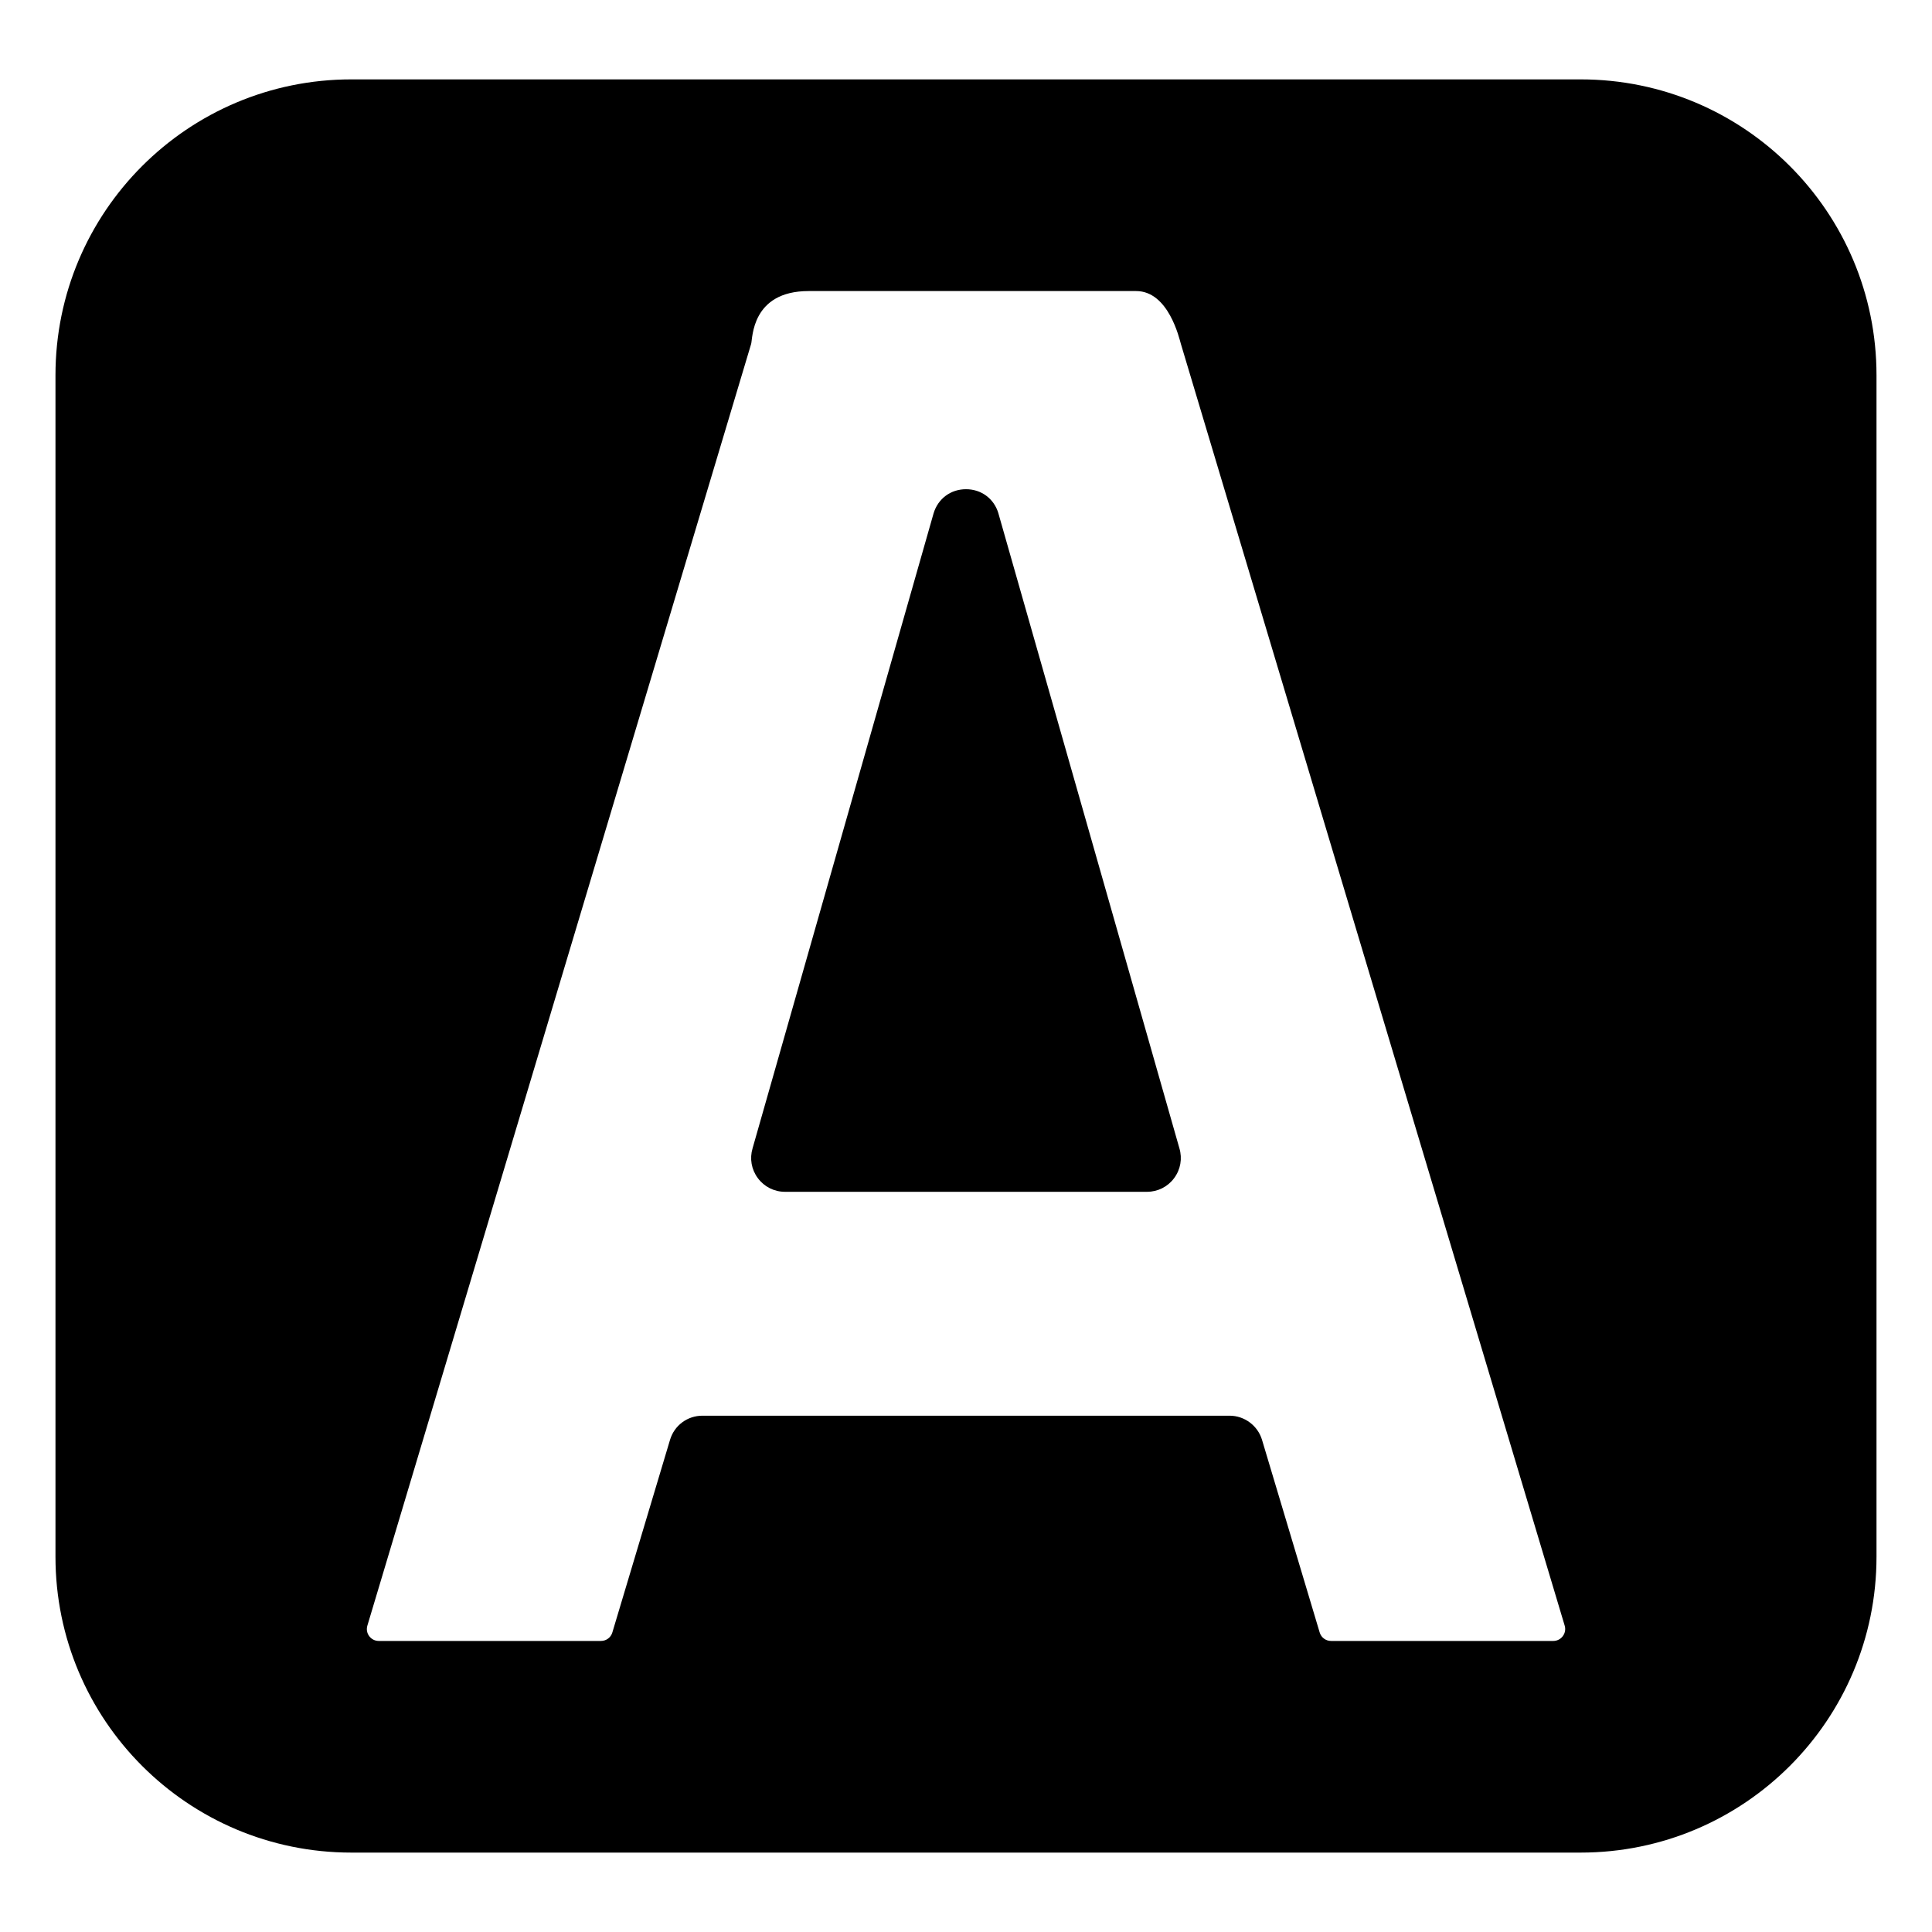
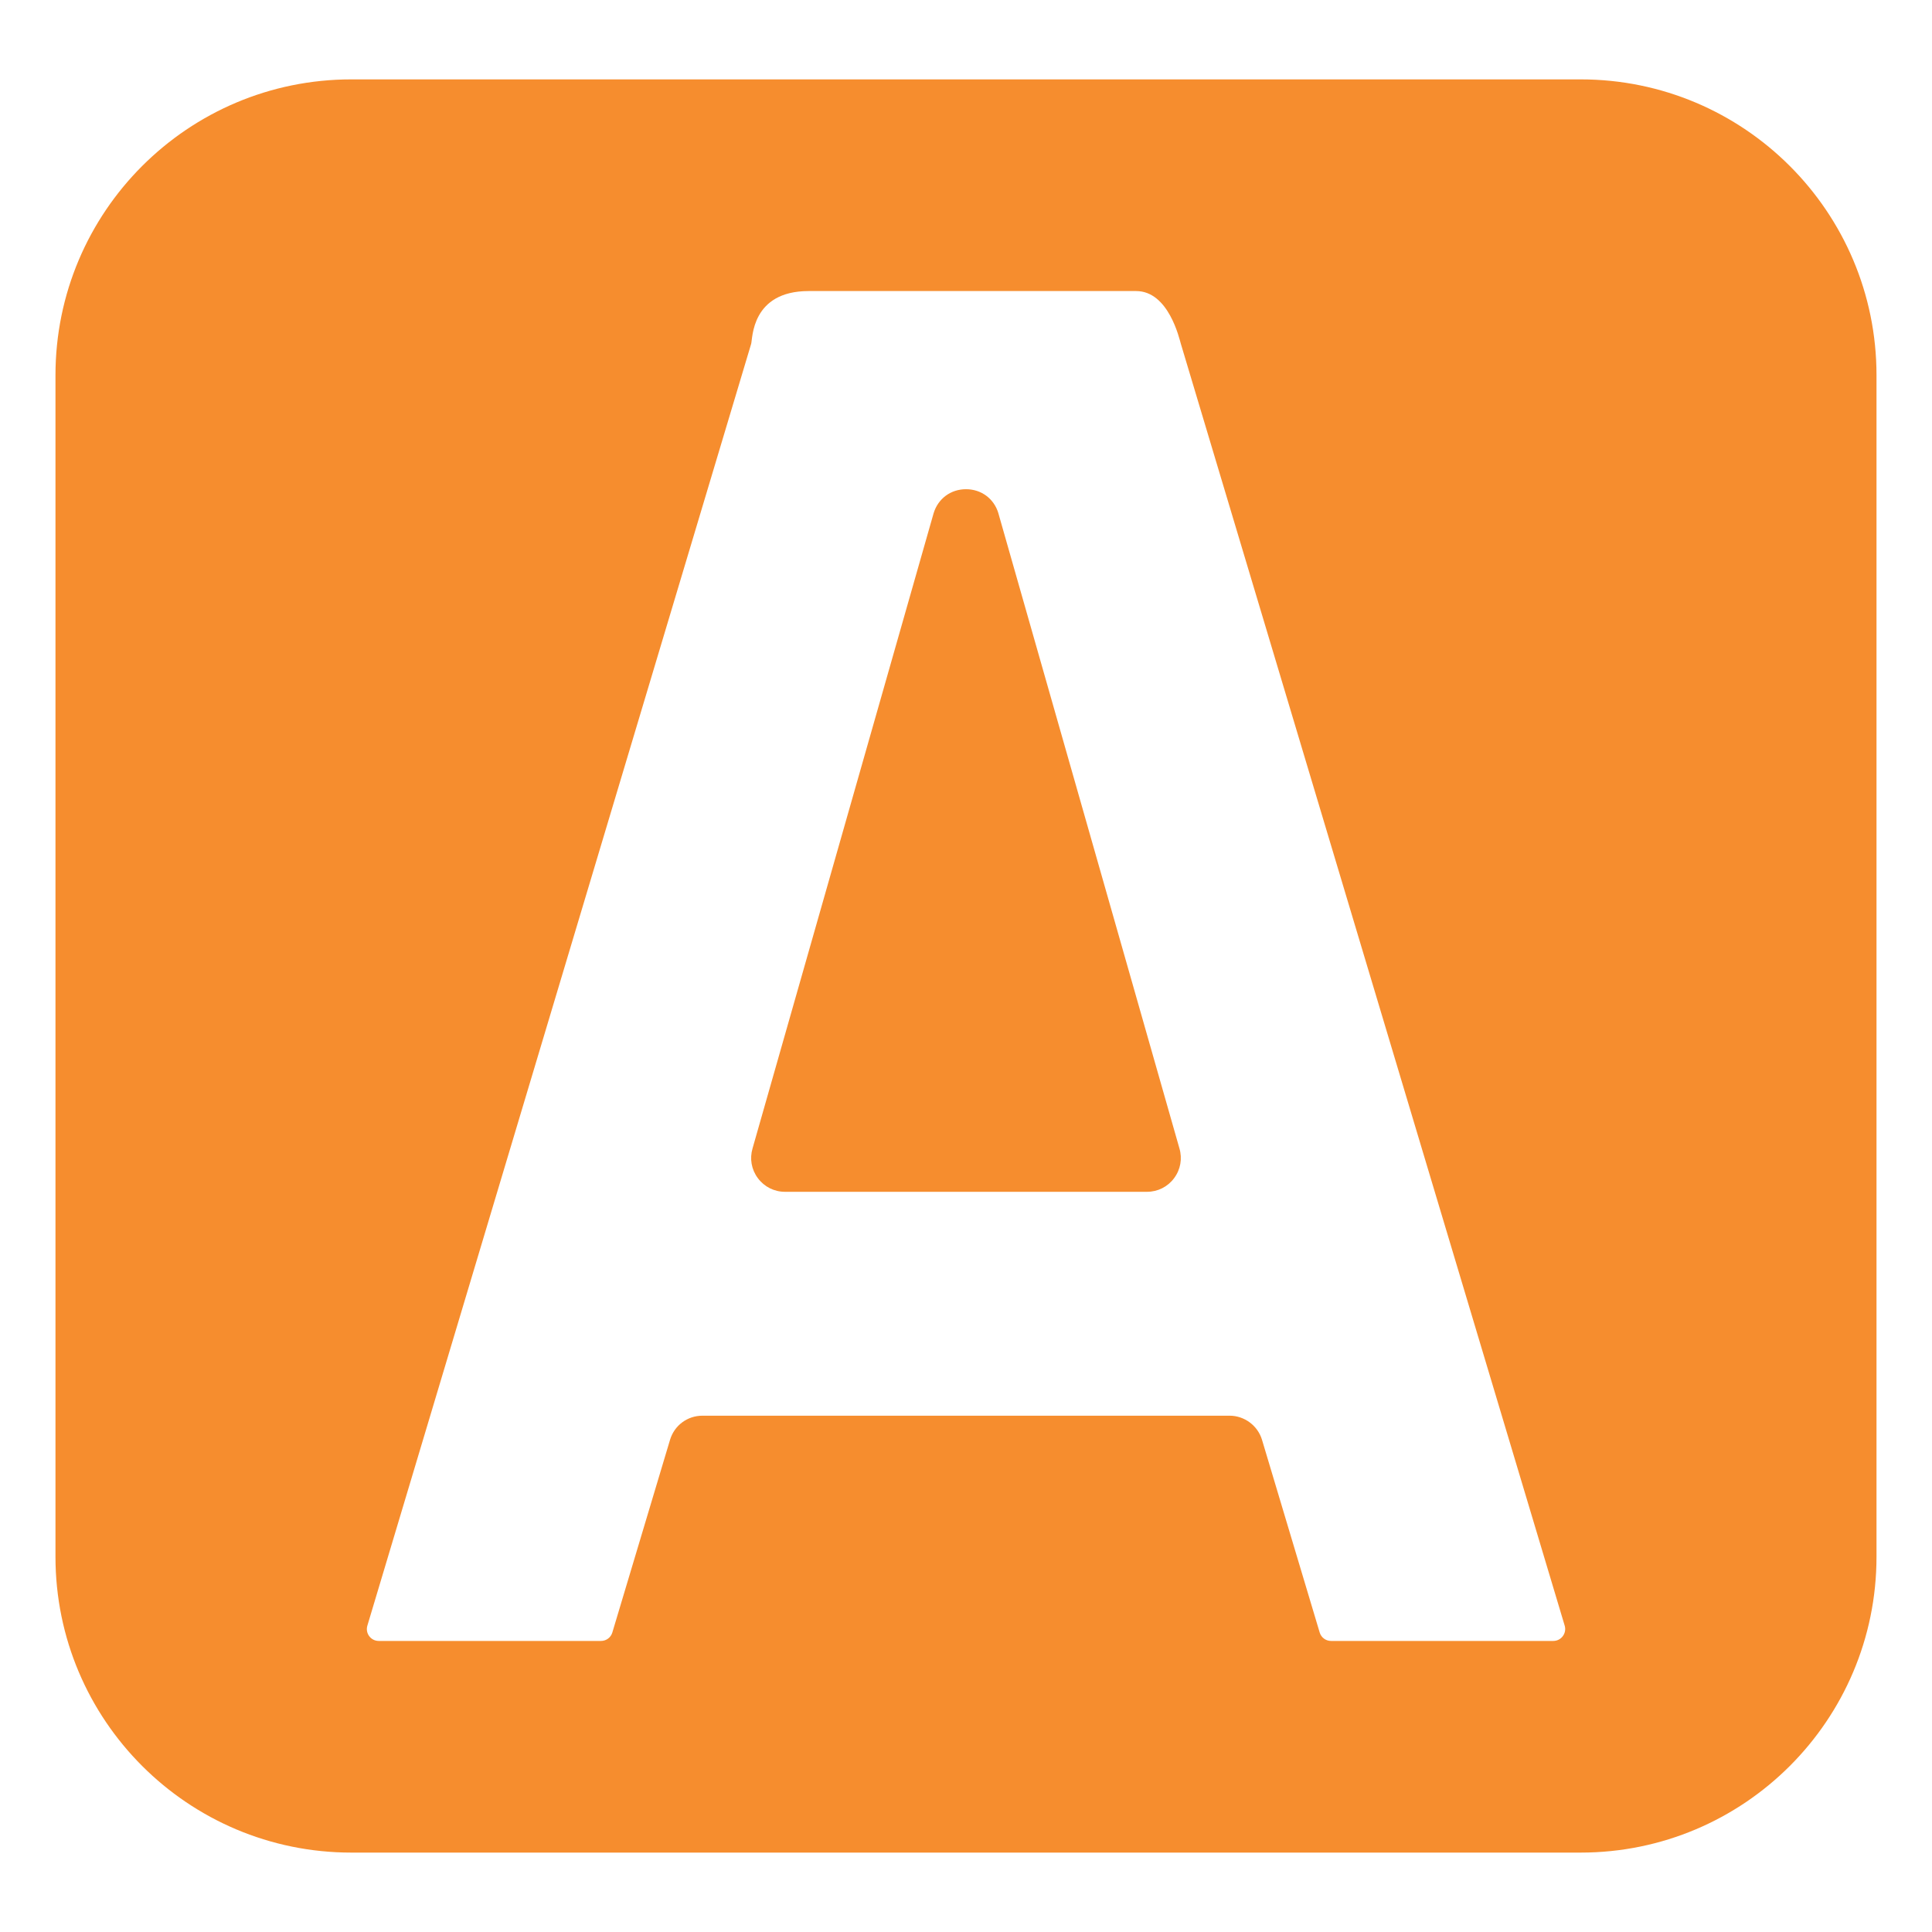
- <svg xmlns="http://www.w3.org/2000/svg" id="Capa_1" version="1.1" viewBox="0 0 800 800">
+ <svg xmlns="http://www.w3.org/2000/svg" id="Capa_1" version="1.1" viewBox="0 0 800 800" fill="#F68D2E">
  <path d="M654.51,32.87H145.49c-67.67,0-122.52,54.85-122.52,122.52v489.21c0,67.67,54.86,122.52,122.52,122.52h509.01c67.67,0,122.52-54.85,122.52-122.52V155.39c0-67.67-54.85-122.52-122.52-122.52ZM647.13,677.49c-.94,1.26-2.38,1.99-3.95,1.99h-92.01c-2.19,0-4.09-1.41-4.72-3.51l-23.88-79.78c-1.77-5.88-7.28-9.98-13.42-9.98h-218.28c-6.23,0-11.63,4.01-13.42,9.98l-23.89,79.78c-.63,2.1-2.52,3.51-4.72,3.51h-92.01c-1.57,0-3.01-.73-3.95-1.99-.94-1.26-1.21-2.85-.76-4.35L311.04,142.38c.63-2.1,0-21.86,23.8-21.86h135.6c13.48,0,17.9,19.76,18.53,21.86l158.93,530.75c.45,1.51.17,3.09-.77,4.35Z" />
  <path d="M413.42,212.55c-1.82-6.07-7.08-9.98-13.42-9.98s-11.6,3.92-13.42,9.98l-74.95,262.92c-1.28,4.28-.49,8.8,2.19,12.39,2.67,3.58,6.76,5.64,11.23,5.64h149.89c4.47,0,8.57-2.06,11.23-5.64,2.67-3.59,3.47-8.1,2.19-12.39l-74.95-262.92Z" />
</svg>
